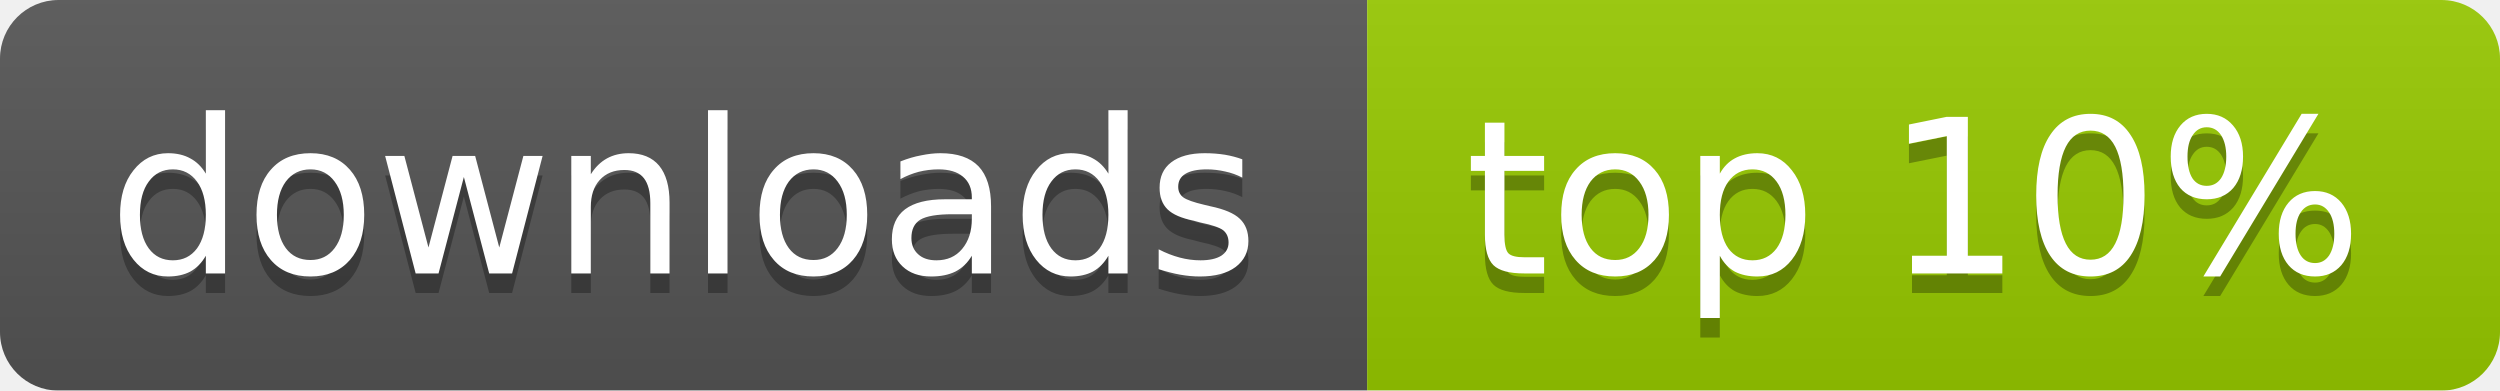
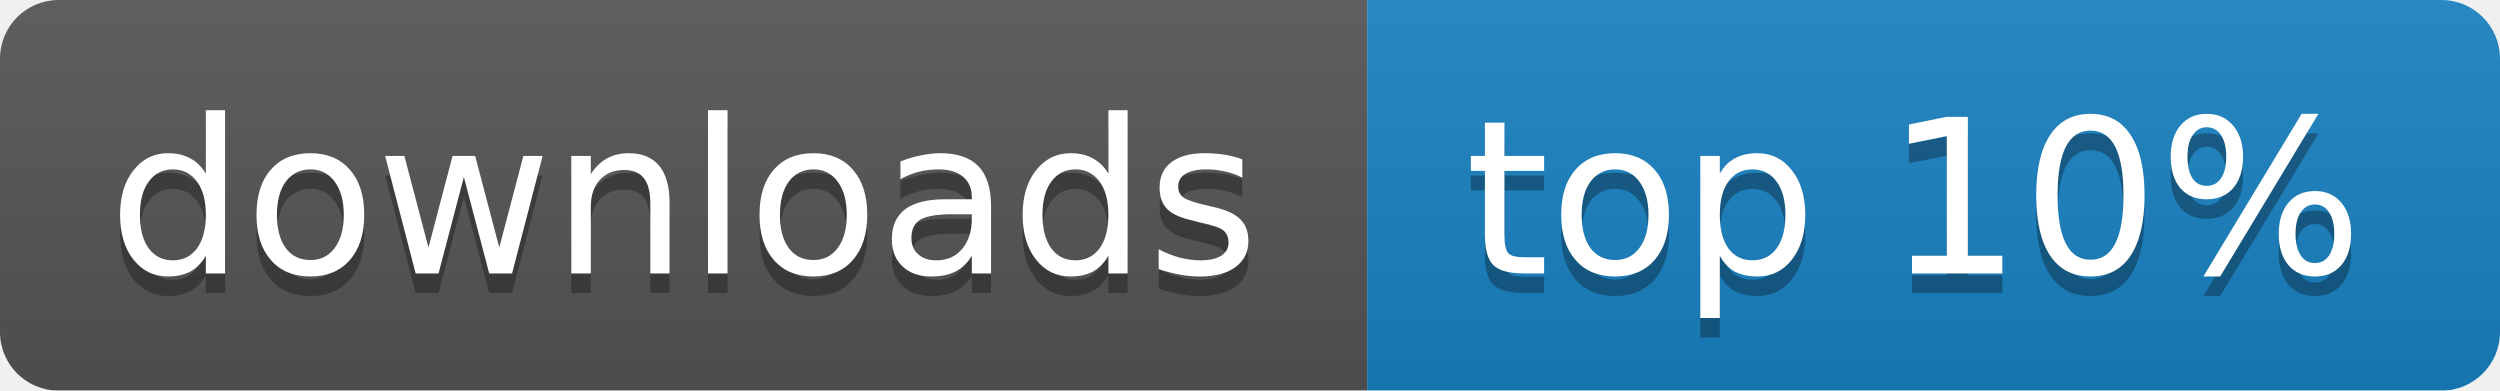
<svg xmlns="http://www.w3.org/2000/svg" width="128" height="20">
  <linearGradient id="b" x2="0" y2="100%">
    <stop offset="0" stop-color="#bbb" stop-opacity=".1" />
    <stop offset="1" stop-opacity=".1" />
  </linearGradient>
  <mask id="a">
    <rect width="128" height="20" rx="3" fill="#fff" />
  </mask>
  <g mask="url(#a)">
    <path fill="#555" d="M0 0h70v20H0z" />
-     <path fill="#97CA00" d="M70 0h58v20H70z" />
+     <path fill="#1881c2" d="M70 0h58v20H70z" />
    <path fill="url(#b)" d="M0 0h128v20H0z" />
  </g>
  <g fill="#fff" text-anchor="middle" font-family="DejaVu Sans,Verdana,Geneva,sans-serif" font-size="11">
    <text x="35" y="15" fill="#010101" fill-opacity=".3">downloads</text>
    <text x="35" y="14">downloads</text>
    <text x="98" y="15" fill="#010101" fill-opacity=".3">top 10%</text>
    <text x="98" y="14">top 10%</text>
  </g>
</svg>
